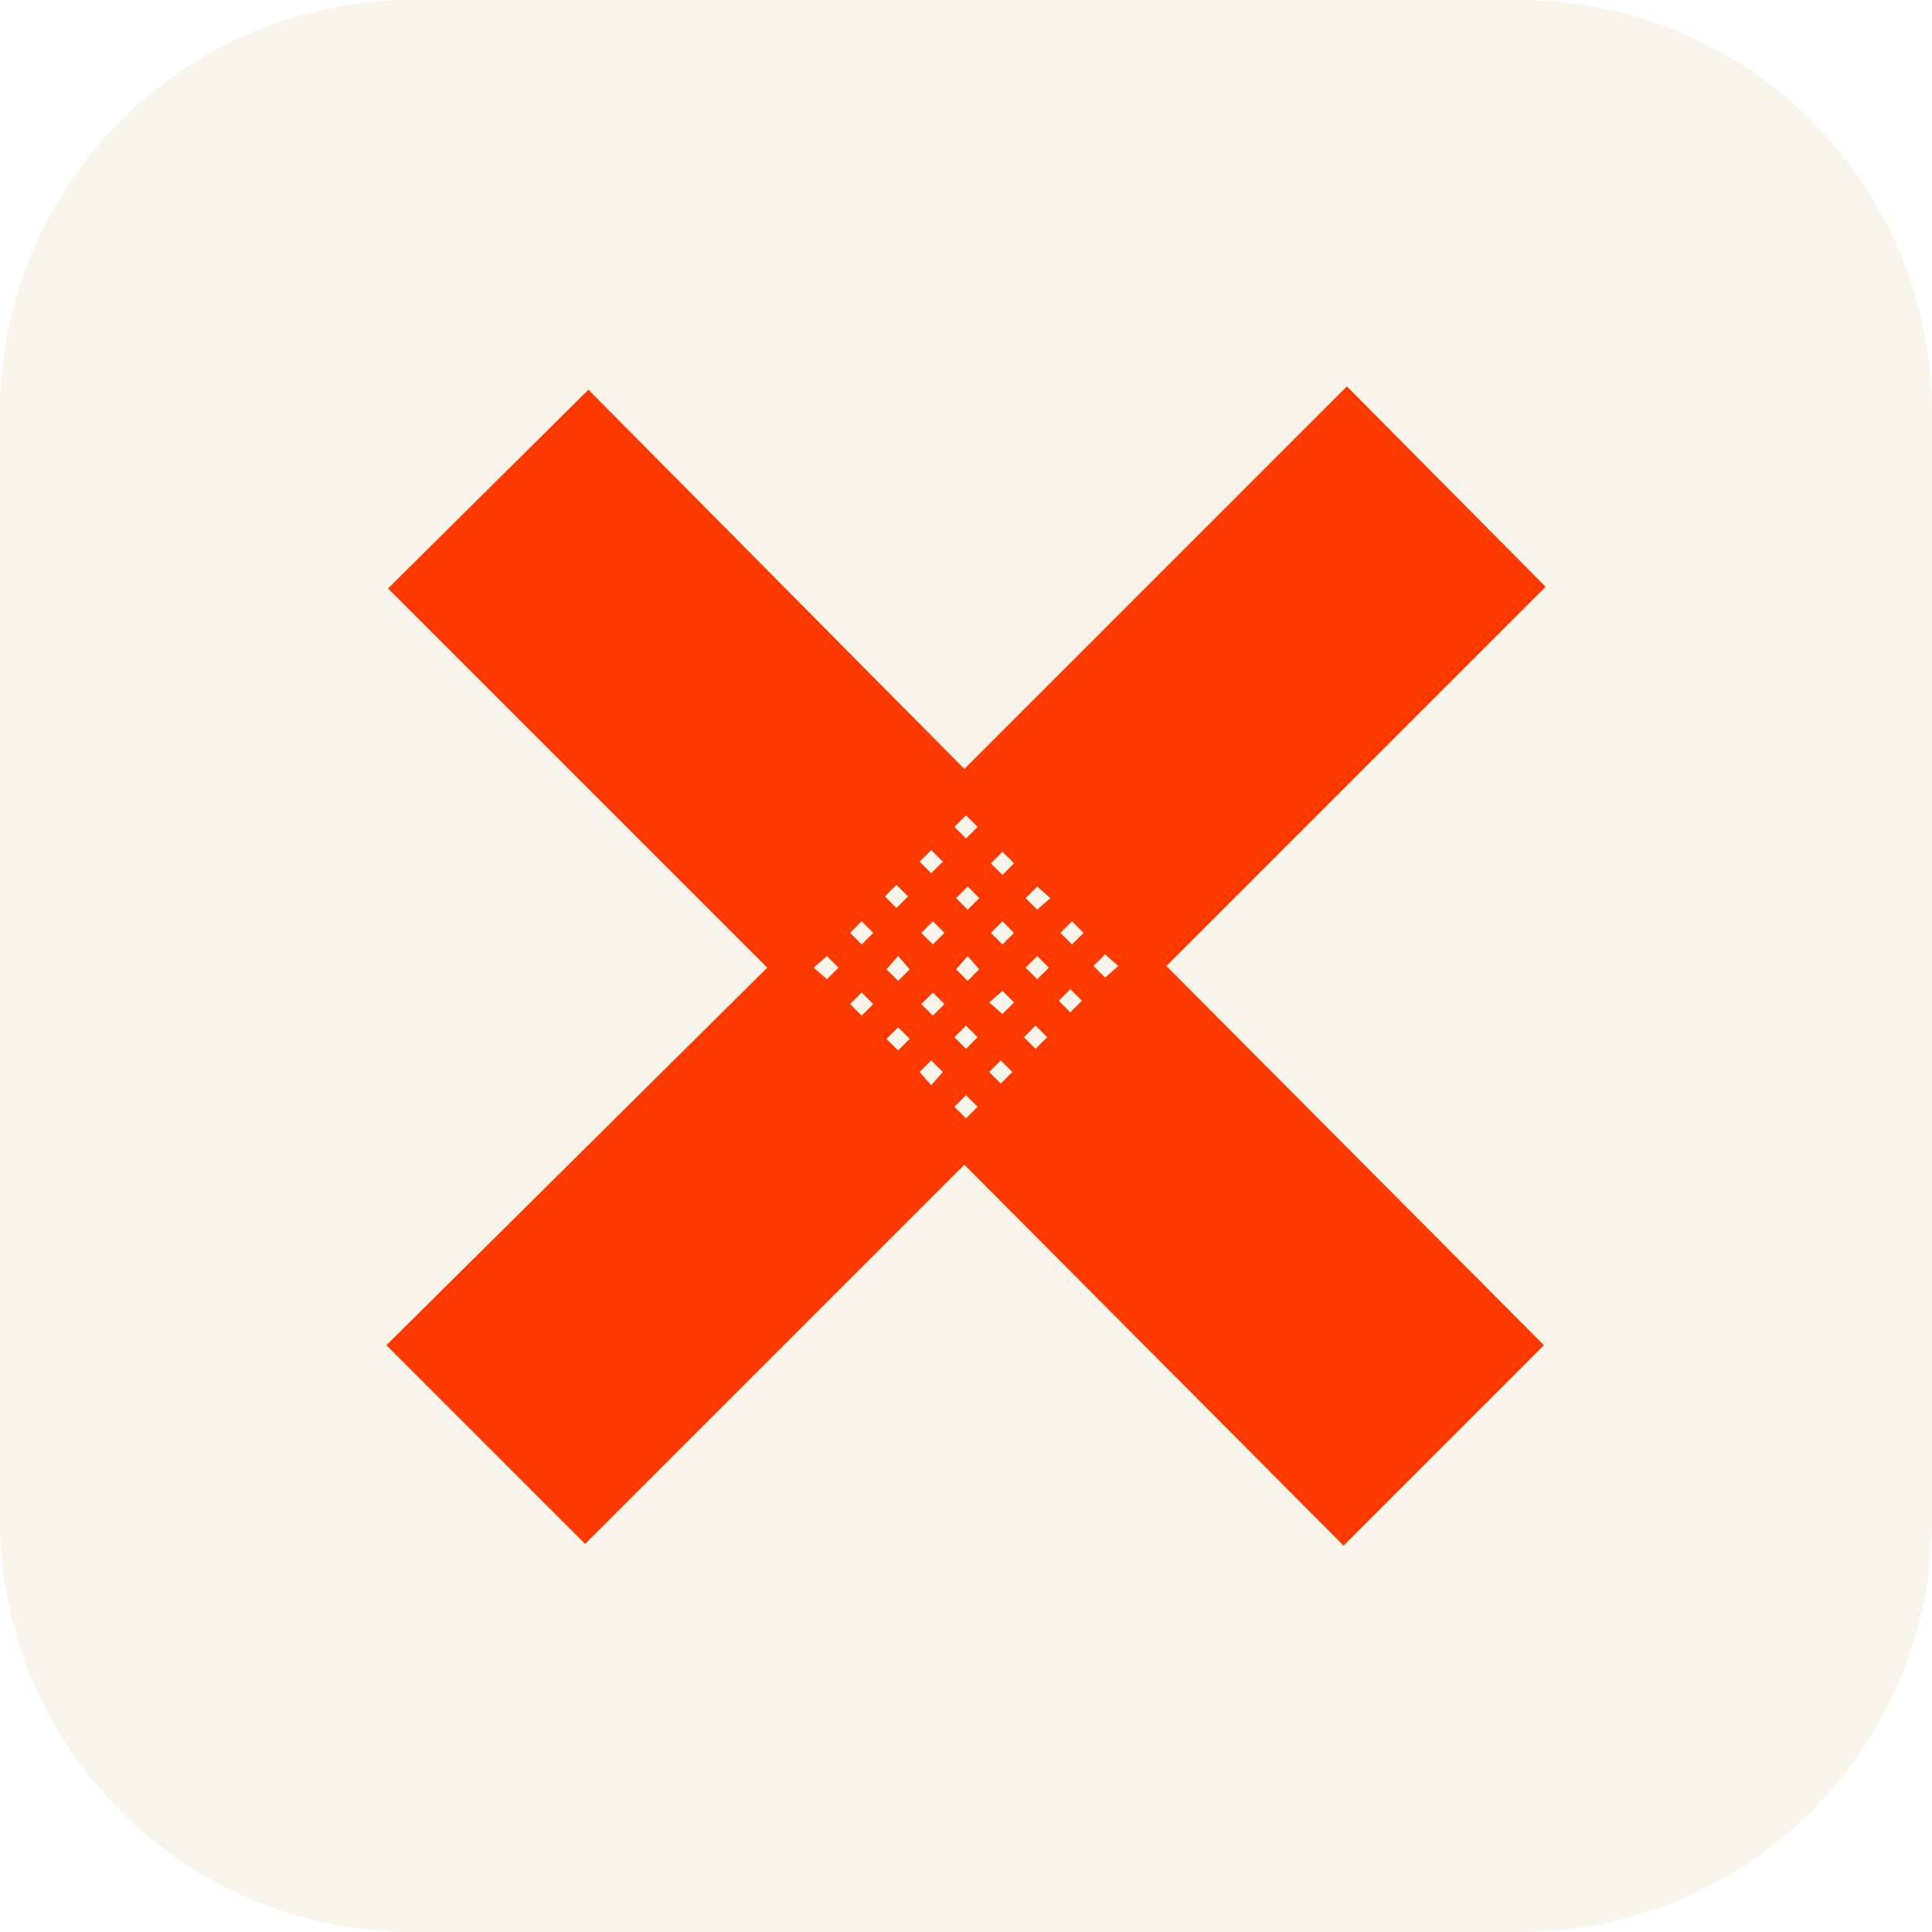
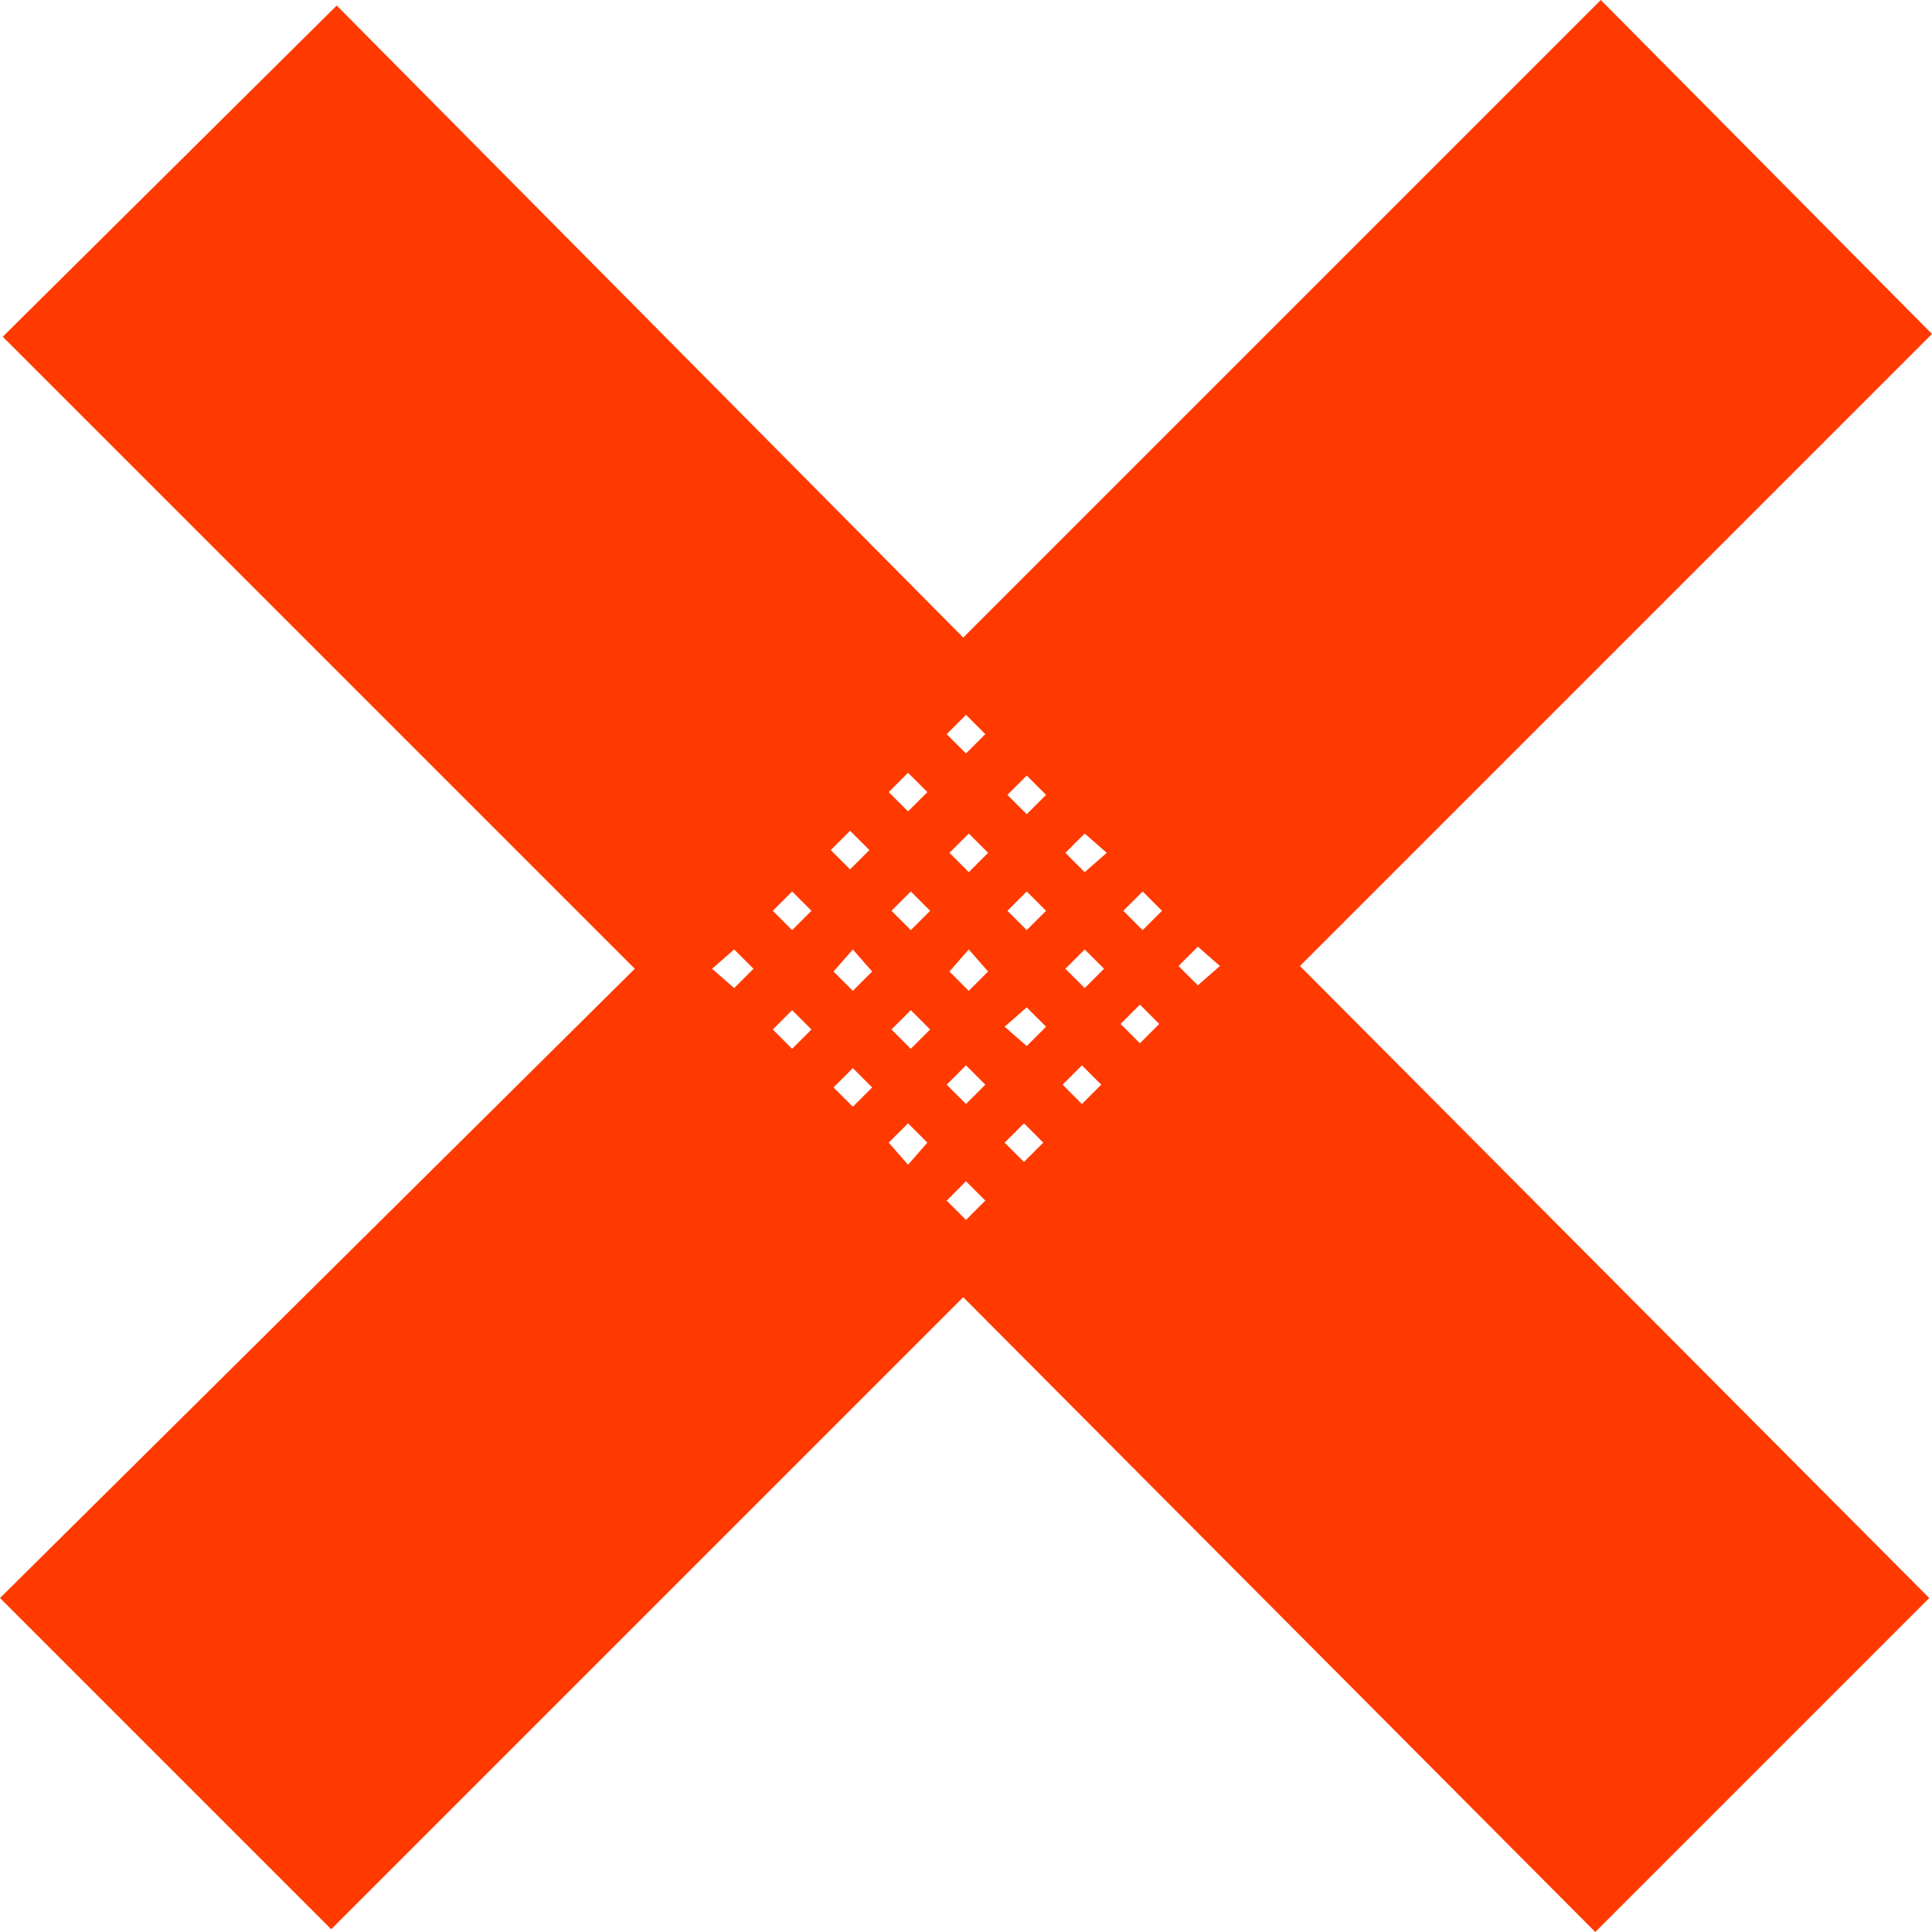
<svg xmlns="http://www.w3.org/2000/svg" viewBox="0 0 225 225">
-   <rect width="225" height="225" rx="48" fill="#faf5eb" />
-   <g transform="matrix(9.642857,0,0,9.642857,35.35715,-12.85715)" fill="#ff3a00">
+   <g transform="matrix(16.07143,0,0,16.07143,-16.07142,-96.42859)" fill="#ff3a00">
    <path d="M15 8.42 l-4.58 4.58 l4.56 4.58 l-2.42 2.42 l-4.58 -4.6 l-4.58 4.58 l-2.4 -2.4 l4.6 -4.56 l-4.58 -4.58 l2.42 -2.4 l4.54 4.58 l4.62 -4.62 z M8.86 12.04 l-0.14 0.14 l0.14 0.14 l0.16 -0.14 z M7.18 12.88 l-0.14 0.16 l0.14 0.14 l0.14 -0.14 z M7.58 14.44 l0.14 -0.16 l-0.14 -0.14 l-0.14 0.14 z M6.32 13.16 l0.14 -0.14 l-0.14 -0.14 l-0.16 0.14 z M8.44 13.3 l-0.16 0.14 l0.16 0.14 l0.14 -0.14 z M9.68 12.86 l-0.14 0.14 l0.14 0.14 l0.16 -0.14 z M8.02 13.18 l0.14 -0.14 l-0.14 -0.16 l-0.14 0.16 z M8.84 13.72 l-0.14 0.14 l0.14 0.14 l0.14 -0.14 z M9.26 13.28 l-0.14 0.14 l0.14 0.14 l0.14 -0.14 z M7.16 12.02 l-0.14 0.14 l0.14 0.14 l0.14 -0.14 z M6.74 13.6 l0.14 -0.14 l-0.14 -0.14 l-0.14 0.14 z M8.44 12.46 l-0.14 0.14 l0.14 0.14 l0.14 -0.14 z M7.46 13.46 l0.14 0.14 l0.14 -0.14 l-0.14 -0.14 z M8.86 12.88 l-0.14 0.14 l0.14 0.14 l0.14 -0.14 z M7.58 11.88 l0.14 -0.14 l-0.14 -0.14 l-0.14 0.14 z M7.74 12.6 l-0.14 -0.14 l-0.14 0.14 l0.14 0.14 z M8.44 11.62 l-0.14 0.14 l0.14 0.14 l0.14 -0.14 z M7.88 12.18 l0.14 0.14 l0.14 -0.14 l-0.14 -0.14 z M8 14.56 l-0.14 0.14 l0.14 0.14 l0.14 -0.14 z M6.74 12.46 l-0.14 0.14 l0.14 0.14 l0.14 -0.14 z M9.28 12.46 l-0.14 0.14 l0.14 0.14 l0.14 -0.14 z M7.86 11.32 l0.14 0.14 l0.14 -0.14 l-0.14 -0.14 z M8.14 13.86 l-0.14 -0.14 l-0.14 0.14 l0.14 0.14 z M7.18 14.02 l0.14 -0.14 l-0.14 -0.14 l-0.14 0.14 z M8.28 14.28 l0.14 0.14 l0.14 -0.14 l-0.14 -0.14 z" />
  </g>
</svg>
